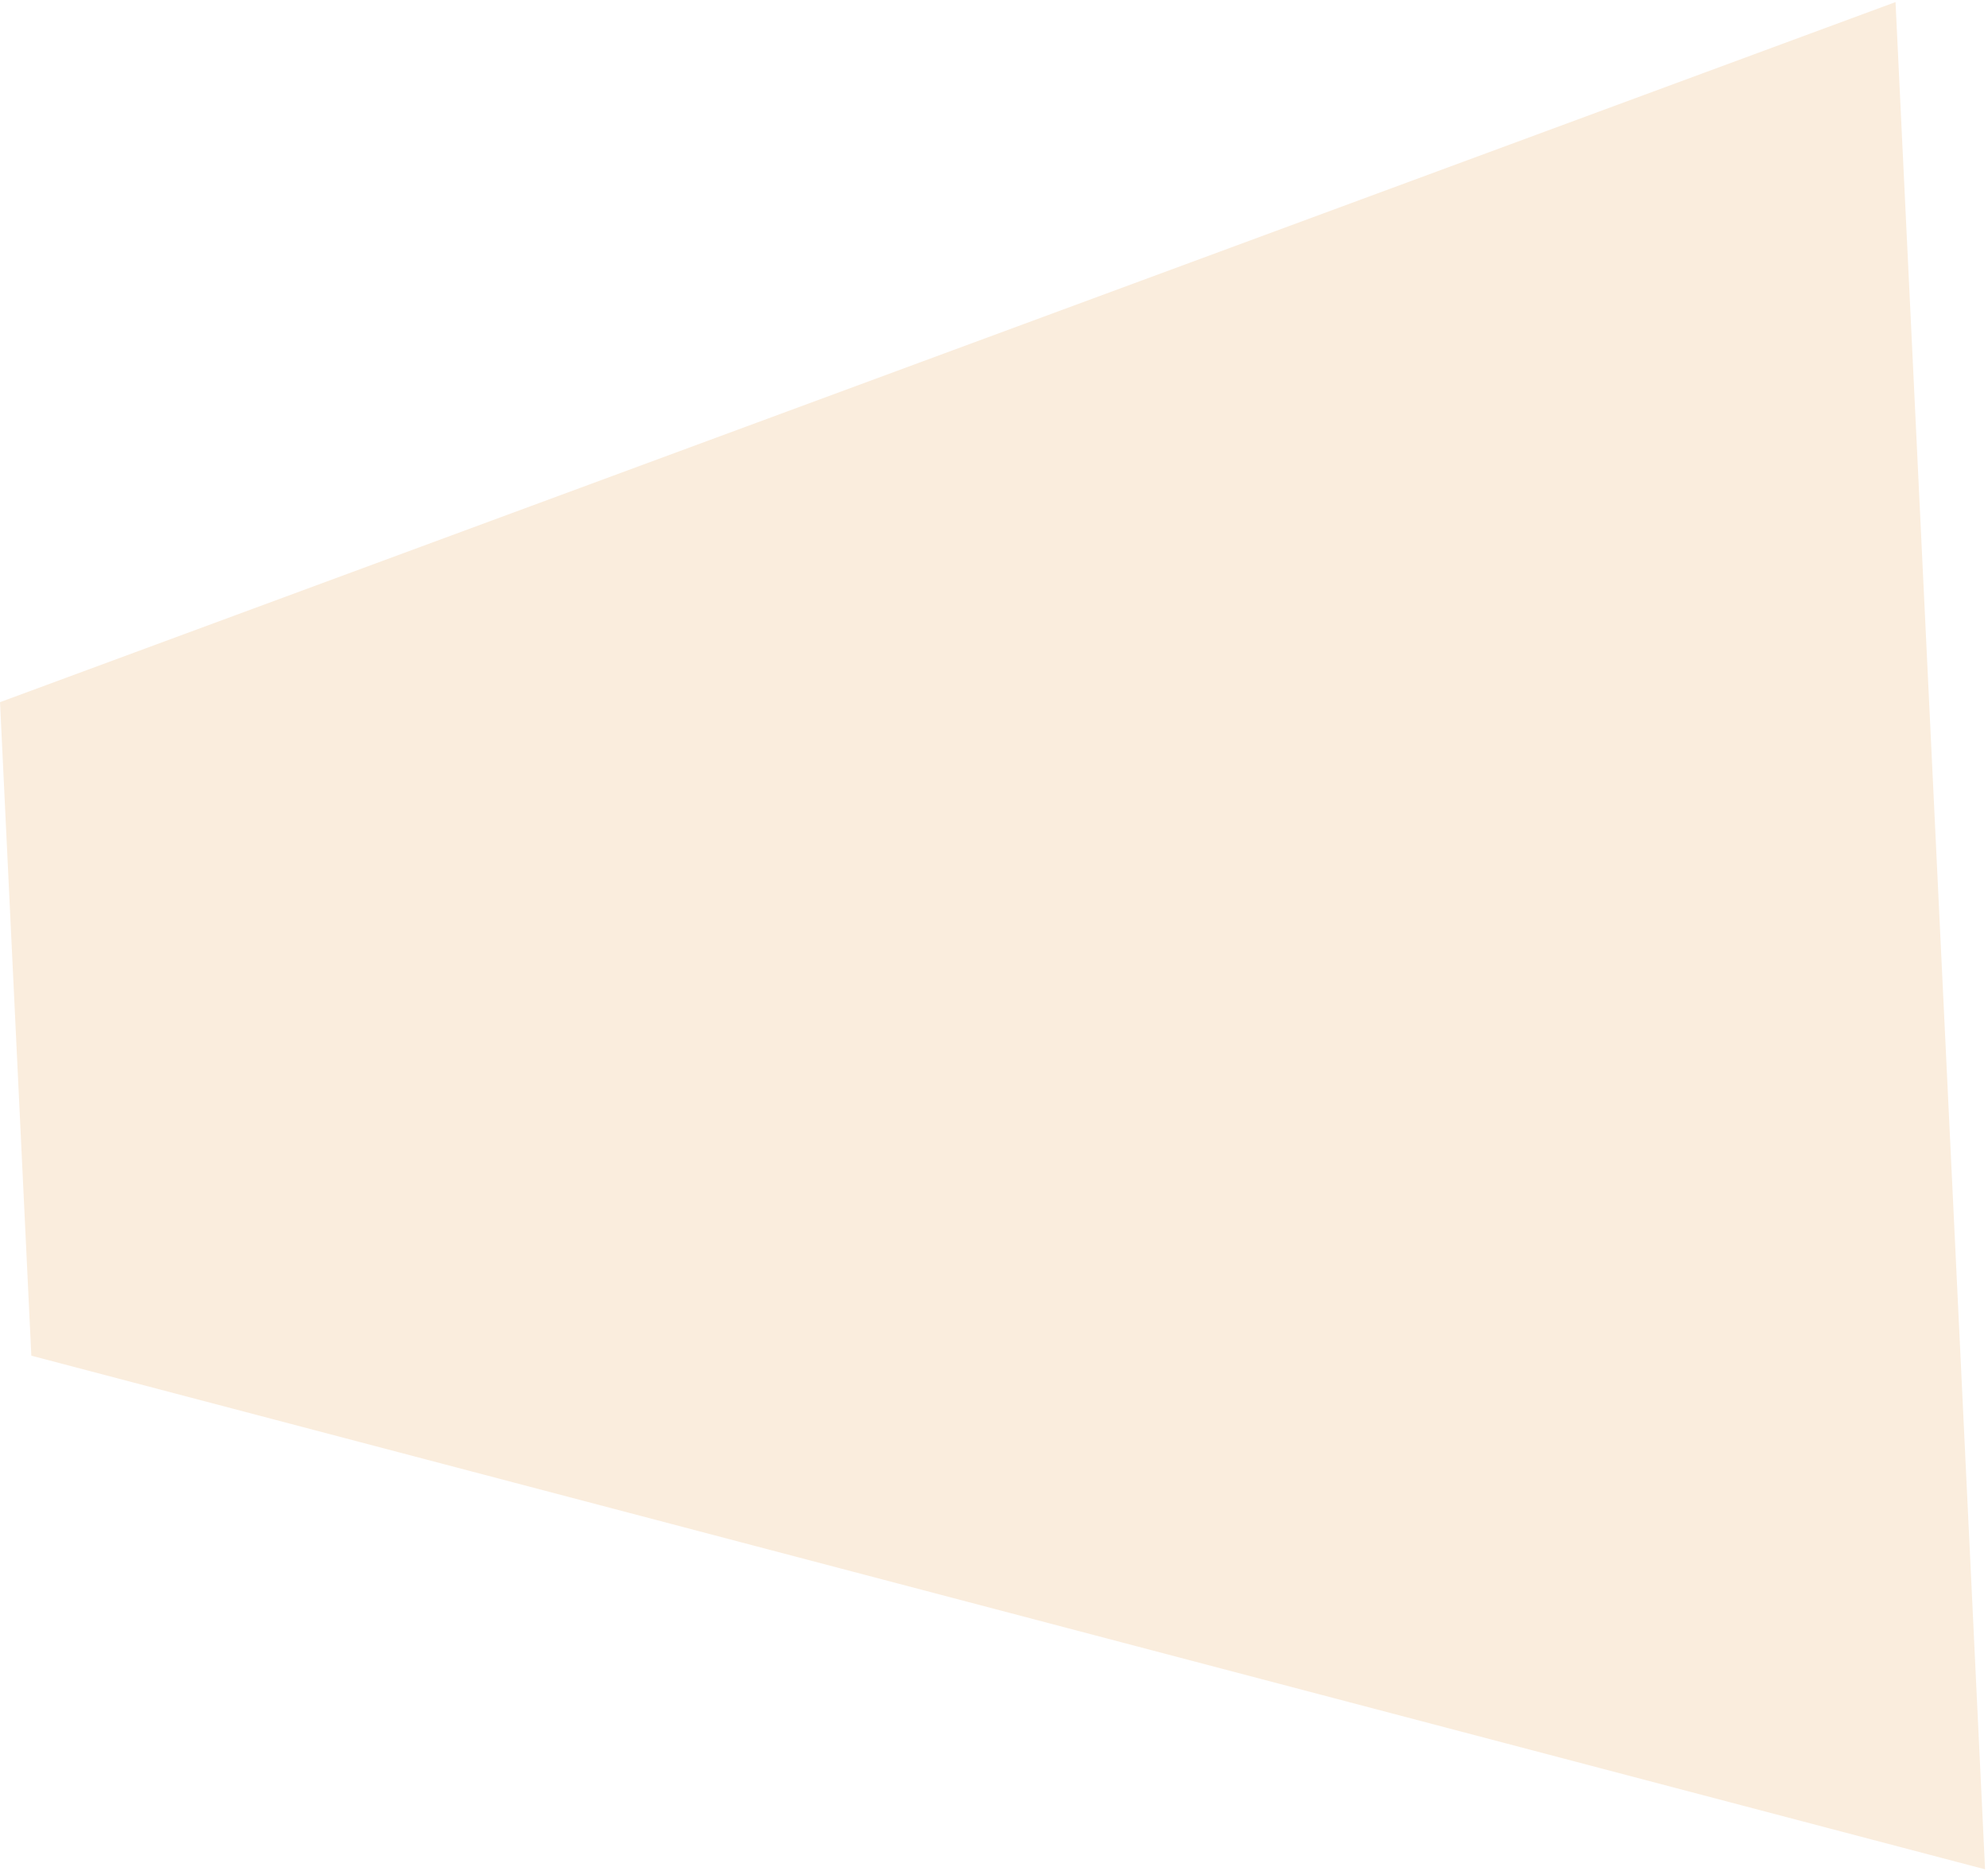
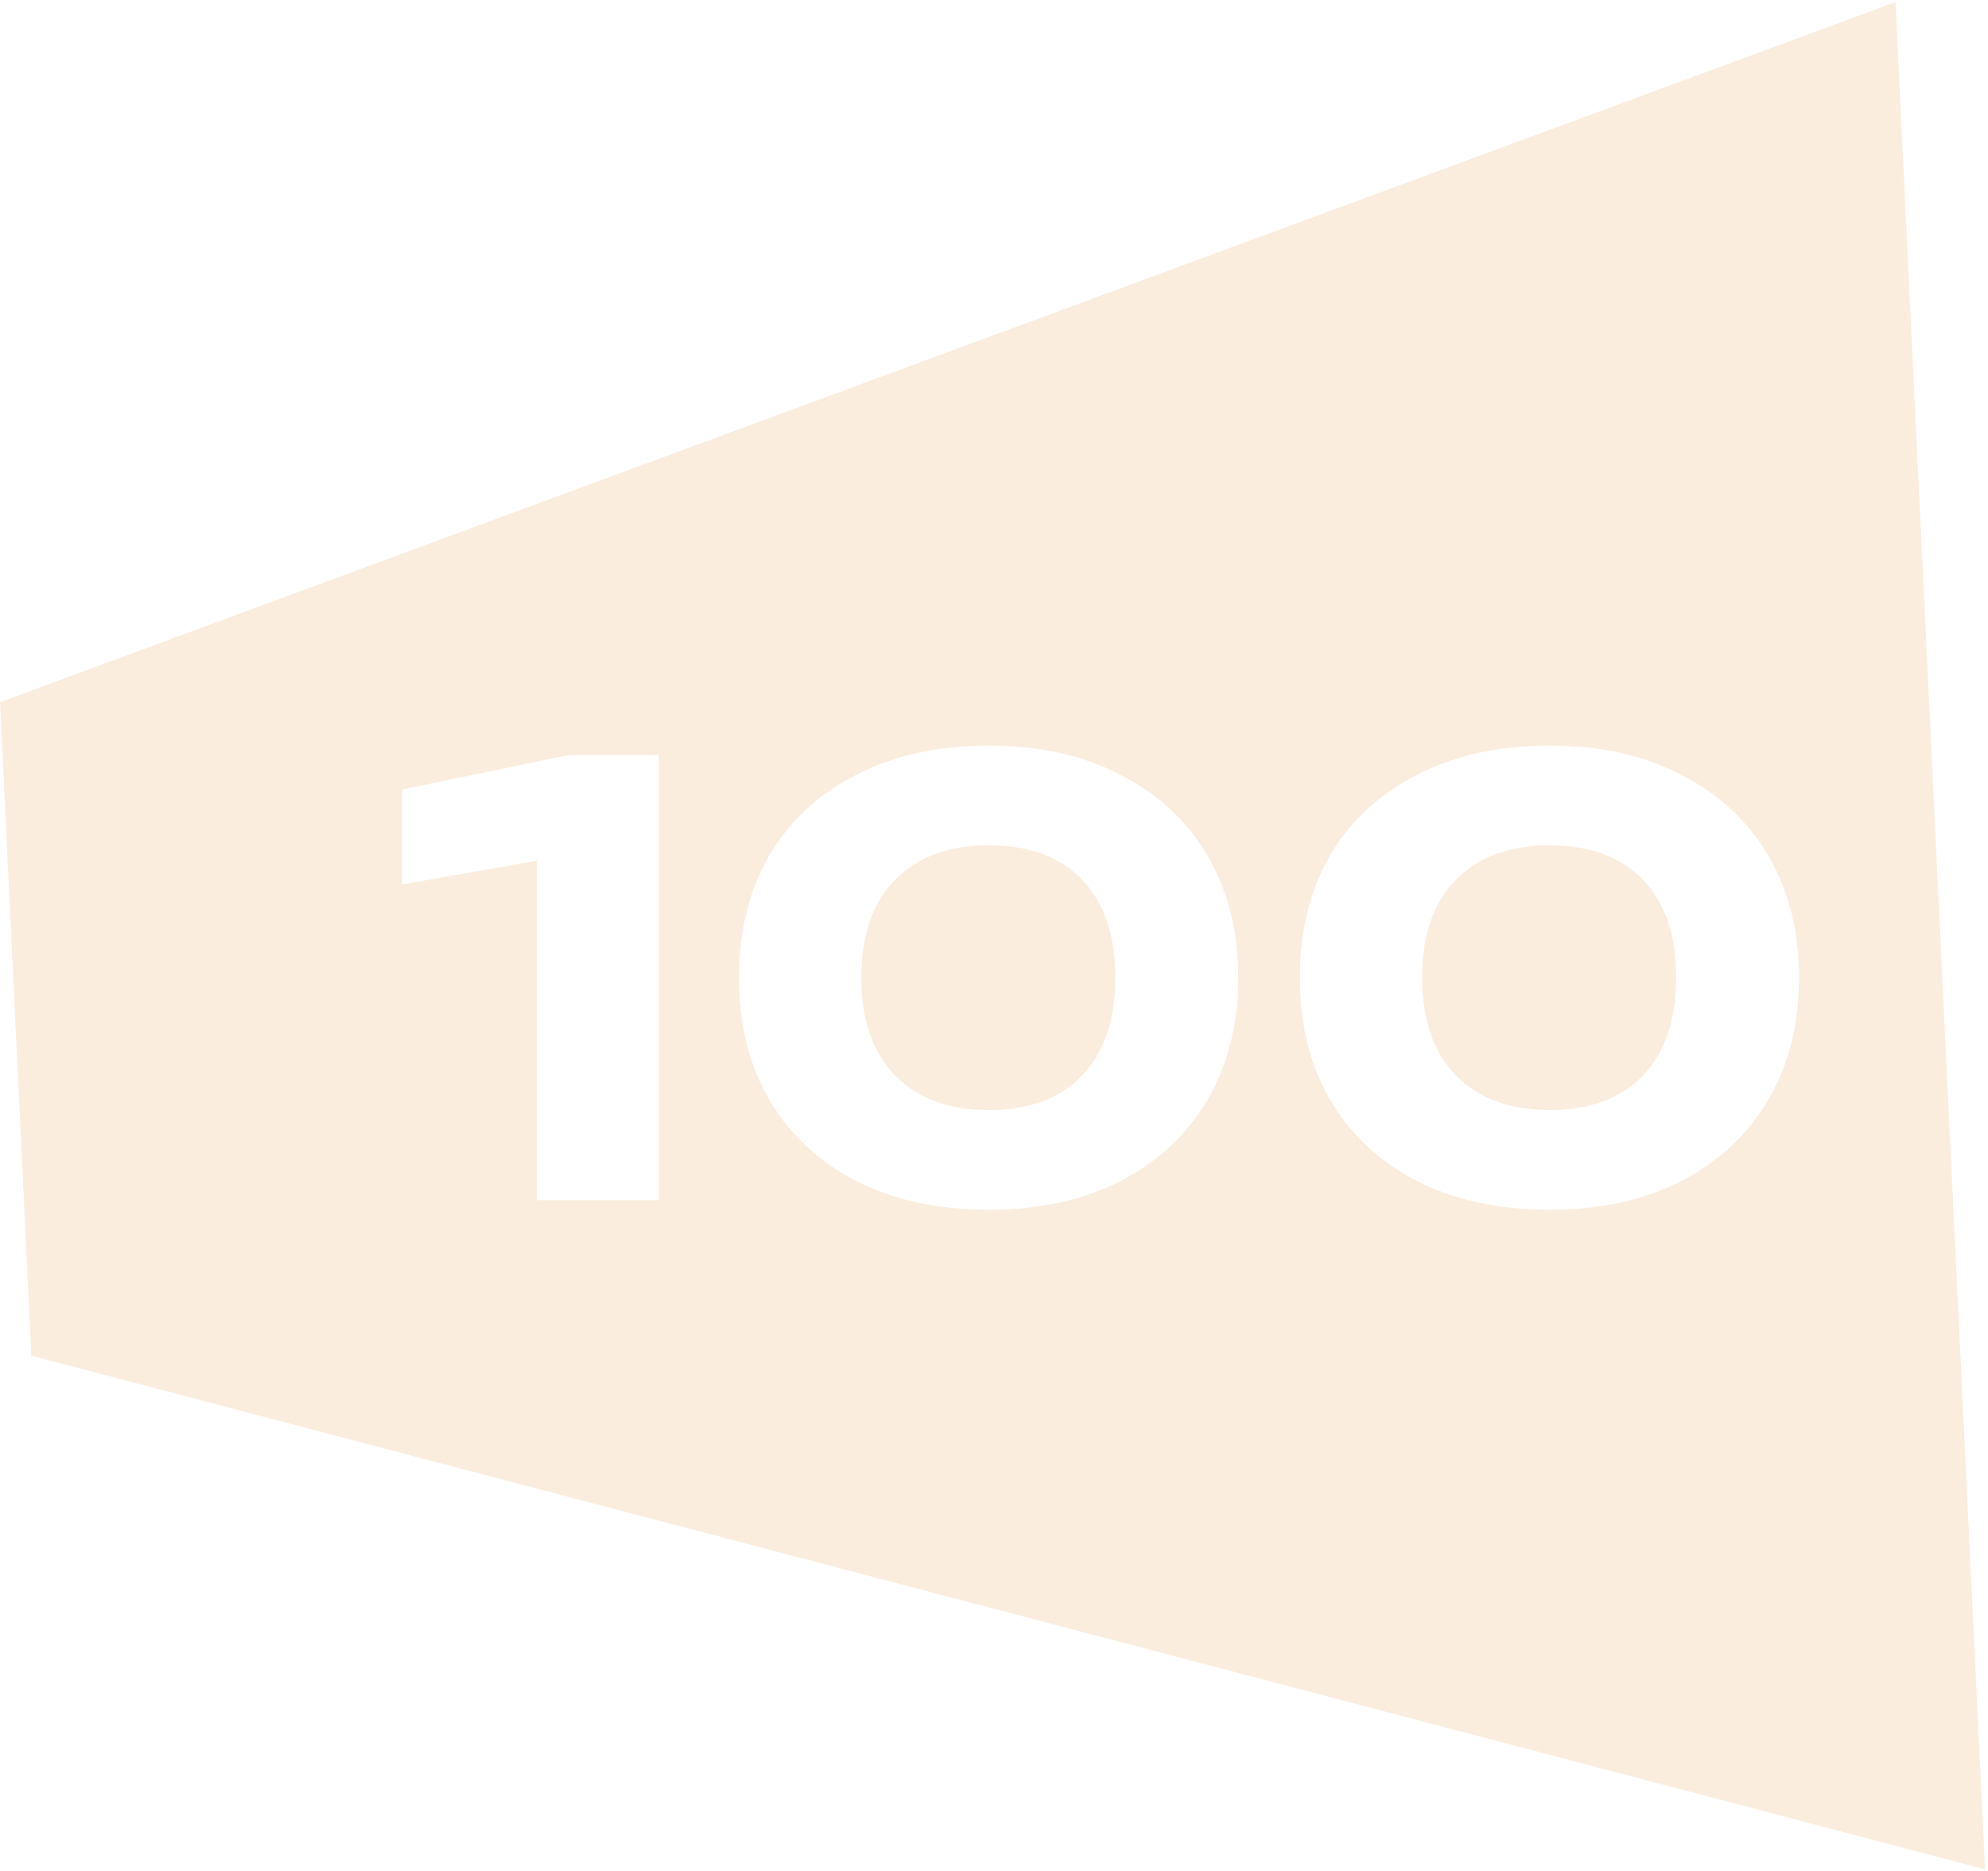
<svg xmlns="http://www.w3.org/2000/svg" width="424" height="399" viewBox="0 0 424 399" fill="none">
-   <path d="M423.373 398.712L420.488 338.39L407.289 63.116L406.94 55.871L405.681 29.756L404.279 0.444L0.003 149.765L6.683 289.156L423.373 398.712Z" fill="#FAEDDD" />
+   <path d="M230.792 229.414C226.065 234.309 219.44 236.757 210.916 236.757C202.392 236.757 195.725 234.309 190.914 229.414C186.103 224.435 183.698 217.472 183.698 208.526C183.698 199.495 186.103 192.533 190.914 187.638C195.725 182.743 202.392 180.295 210.916 180.295C219.44 180.295 226.065 182.743 230.792 187.638C235.518 192.533 237.881 199.495 237.881 208.526C237.881 217.472 235.518 224.435 230.792 229.414Z" fill="#FAEDDD" />
+   <path d="M350.4 229.414C345.673 234.309 339.048 236.757 330.524 236.757C322 236.757 315.333 234.309 310.522 229.414C305.711 224.435 303.306 217.472 303.306 208.526C303.306 199.495 305.711 192.533 310.522 187.638C315.333 182.743 322 180.295 330.524 180.295C339.048 180.295 345.673 182.743 350.4 187.638C355.126 192.533 357.489 199.495 357.489 208.526C357.489 217.472 355.126 224.435 350.4 229.414Z" fill="#FAEDDD" />
+   <path fill-rule="evenodd" clip-rule="evenodd" d="M423.374 398.712L6.683 289.155L0.003 149.764L404.279 0.443L423.374 398.712ZM140.462 255.999V161.053H121.219L85.773 168.395V188.65L114.51 183.579V255.999H140.462ZM182.685 251.948C190.703 255.999 200.113 258.025 210.916 258.025C221.635 258.025 230.96 255.999 238.894 251.948C246.911 247.813 253.115 242.032 257.503 234.605C261.892 227.178 264.086 218.485 264.086 208.526C264.086 198.567 261.892 189.874 257.503 182.447C253.115 175.02 246.911 169.281 238.894 165.23C230.96 161.095 221.635 159.027 210.916 159.027C200.113 159.027 190.703 161.095 182.685 165.23C174.668 169.281 168.464 175.02 164.076 182.447C159.772 189.874 157.619 198.567 157.619 208.526C157.619 218.485 159.772 227.178 164.076 234.605C168.464 242.032 174.668 247.813 182.685 251.948ZM302.293 251.948C310.311 255.999 319.721 258.025 330.524 258.025C341.243 258.025 350.568 255.999 358.502 251.948C366.519 247.813 372.723 242.032 377.111 234.605C381.5 227.178 383.694 218.485 383.694 208.526C383.694 198.567 381.5 189.874 377.111 182.447C372.723 175.02 366.519 169.281 358.502 165.23C350.568 161.095 341.243 159.027 330.524 159.027C319.721 159.027 310.311 161.095 302.293 165.23C294.276 169.281 288.072 175.02 283.684 182.447C279.38 189.874 277.227 198.567 277.227 208.526C277.227 218.485 279.38 227.178 283.684 234.605C288.072 242.032 294.276 247.813 302.293 251.948Z" fill="#FAEDDD" />
</svg>
